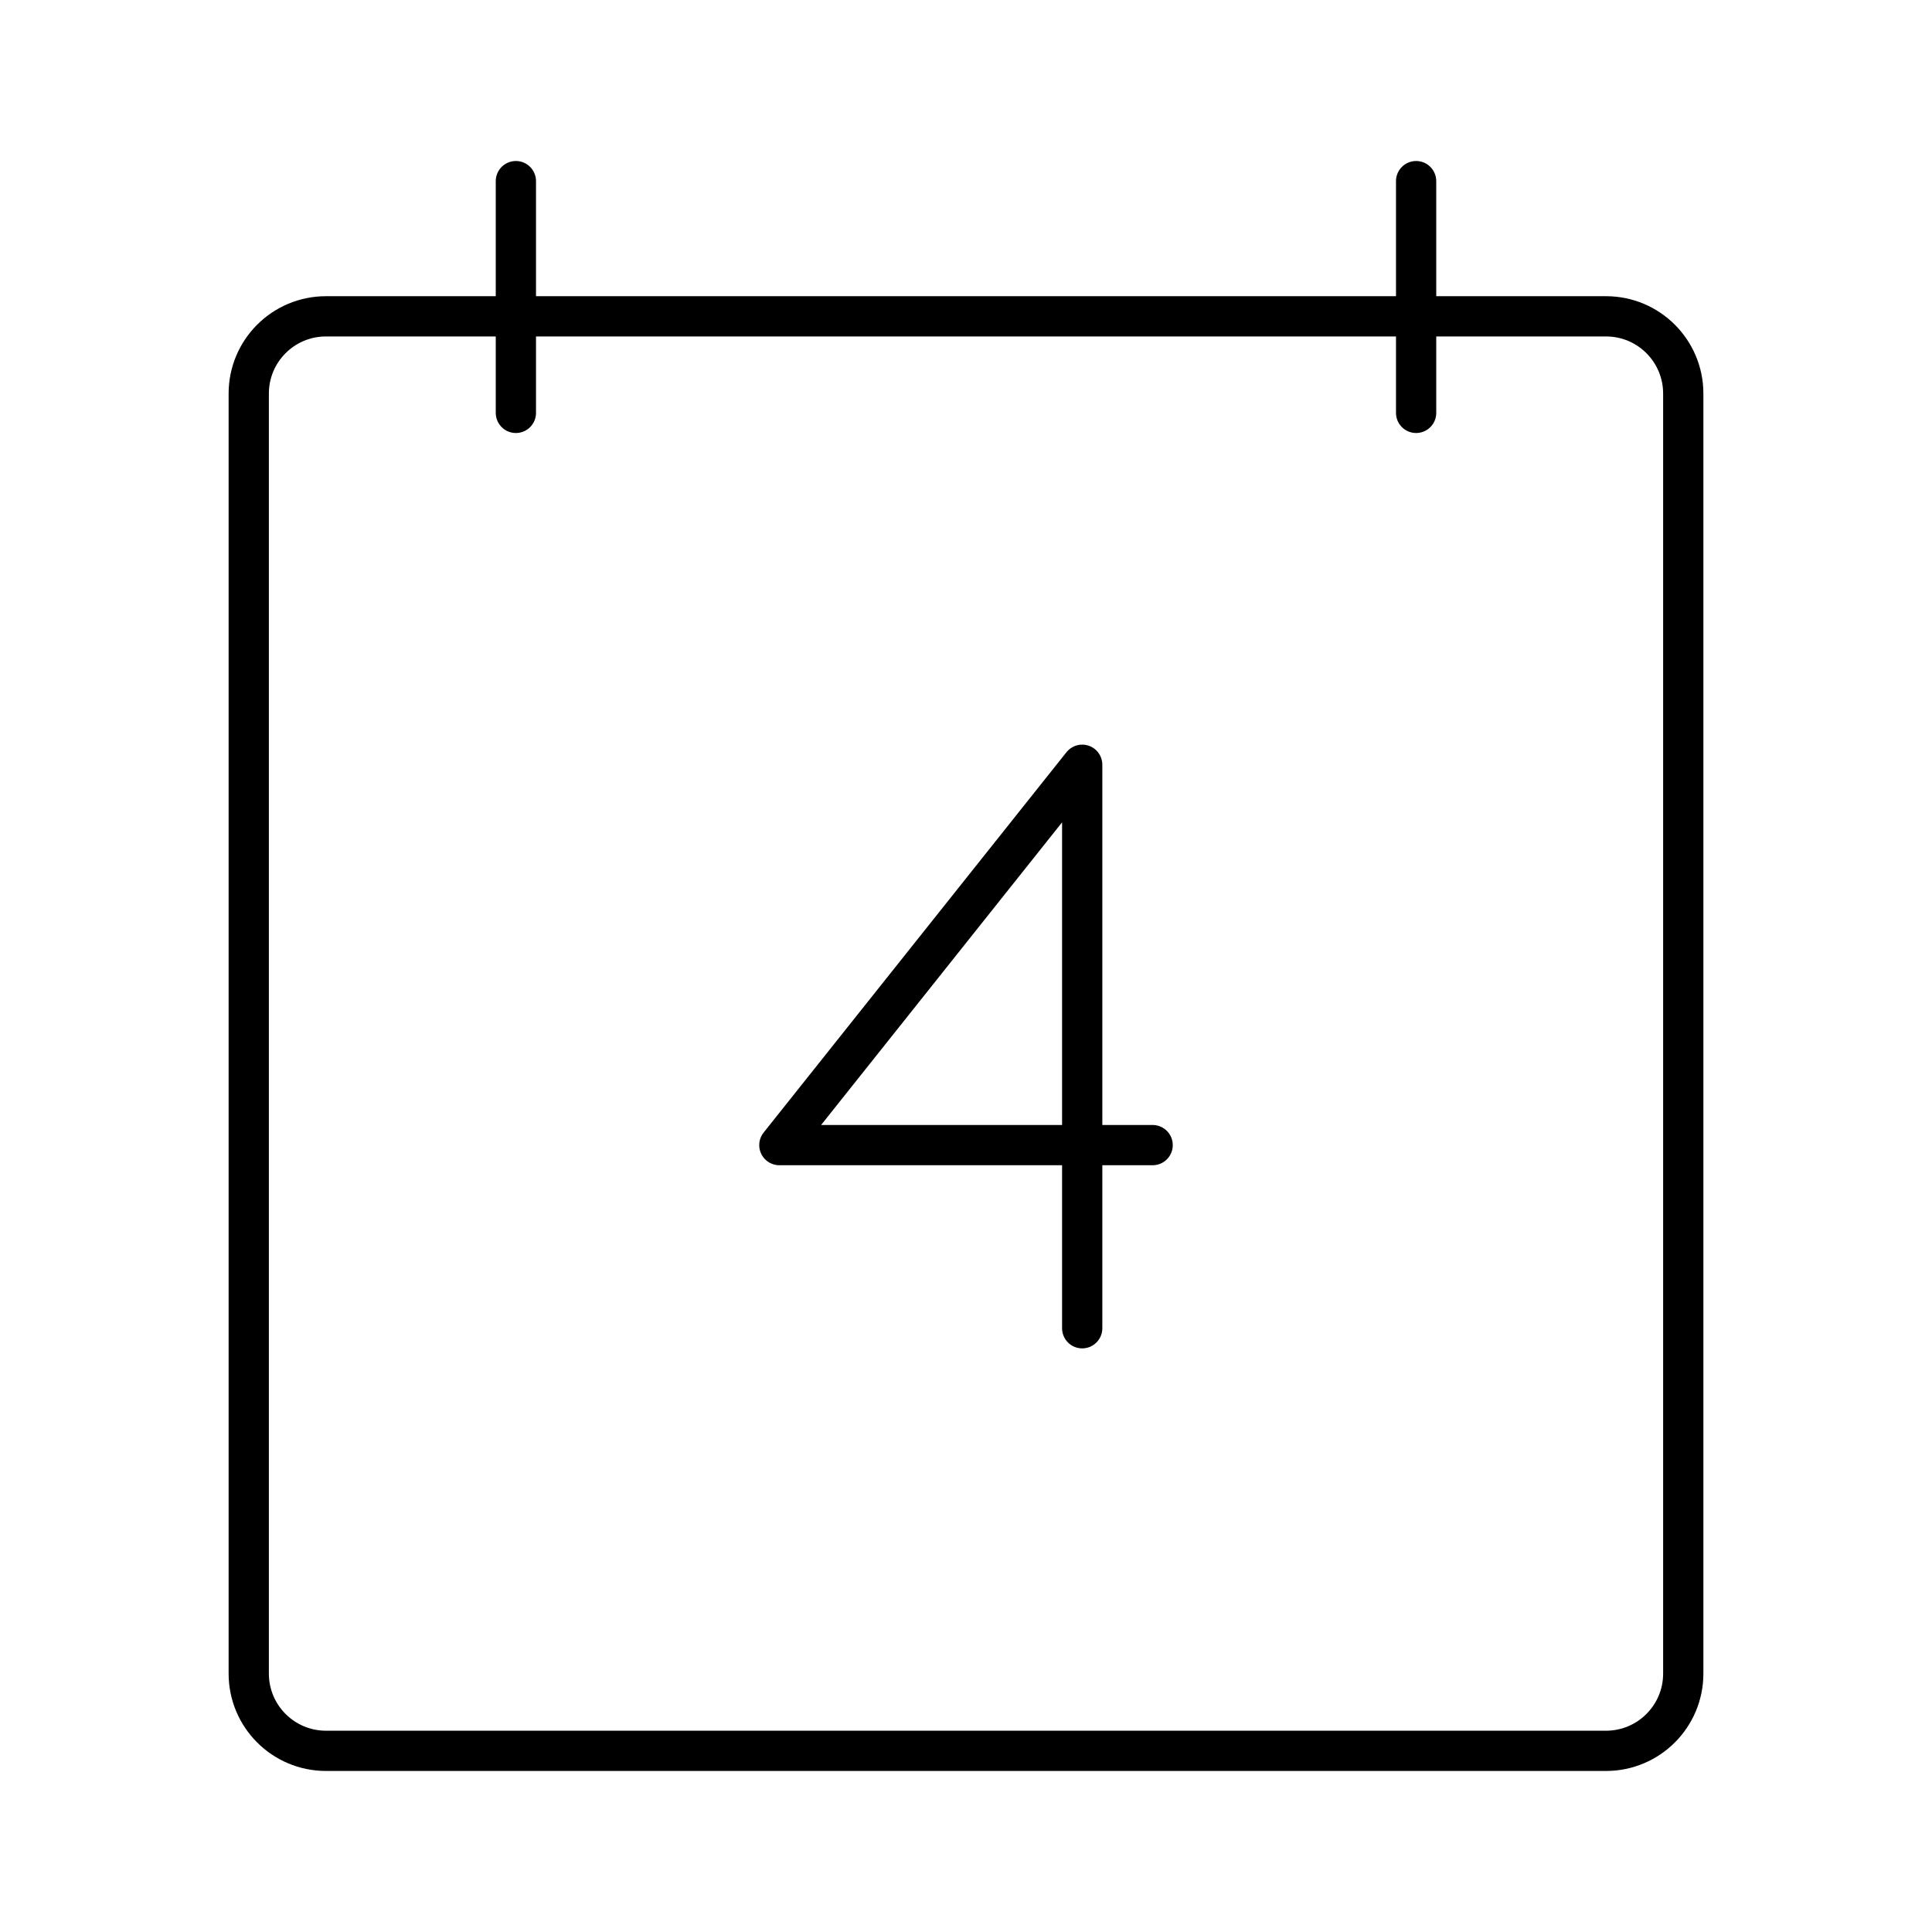
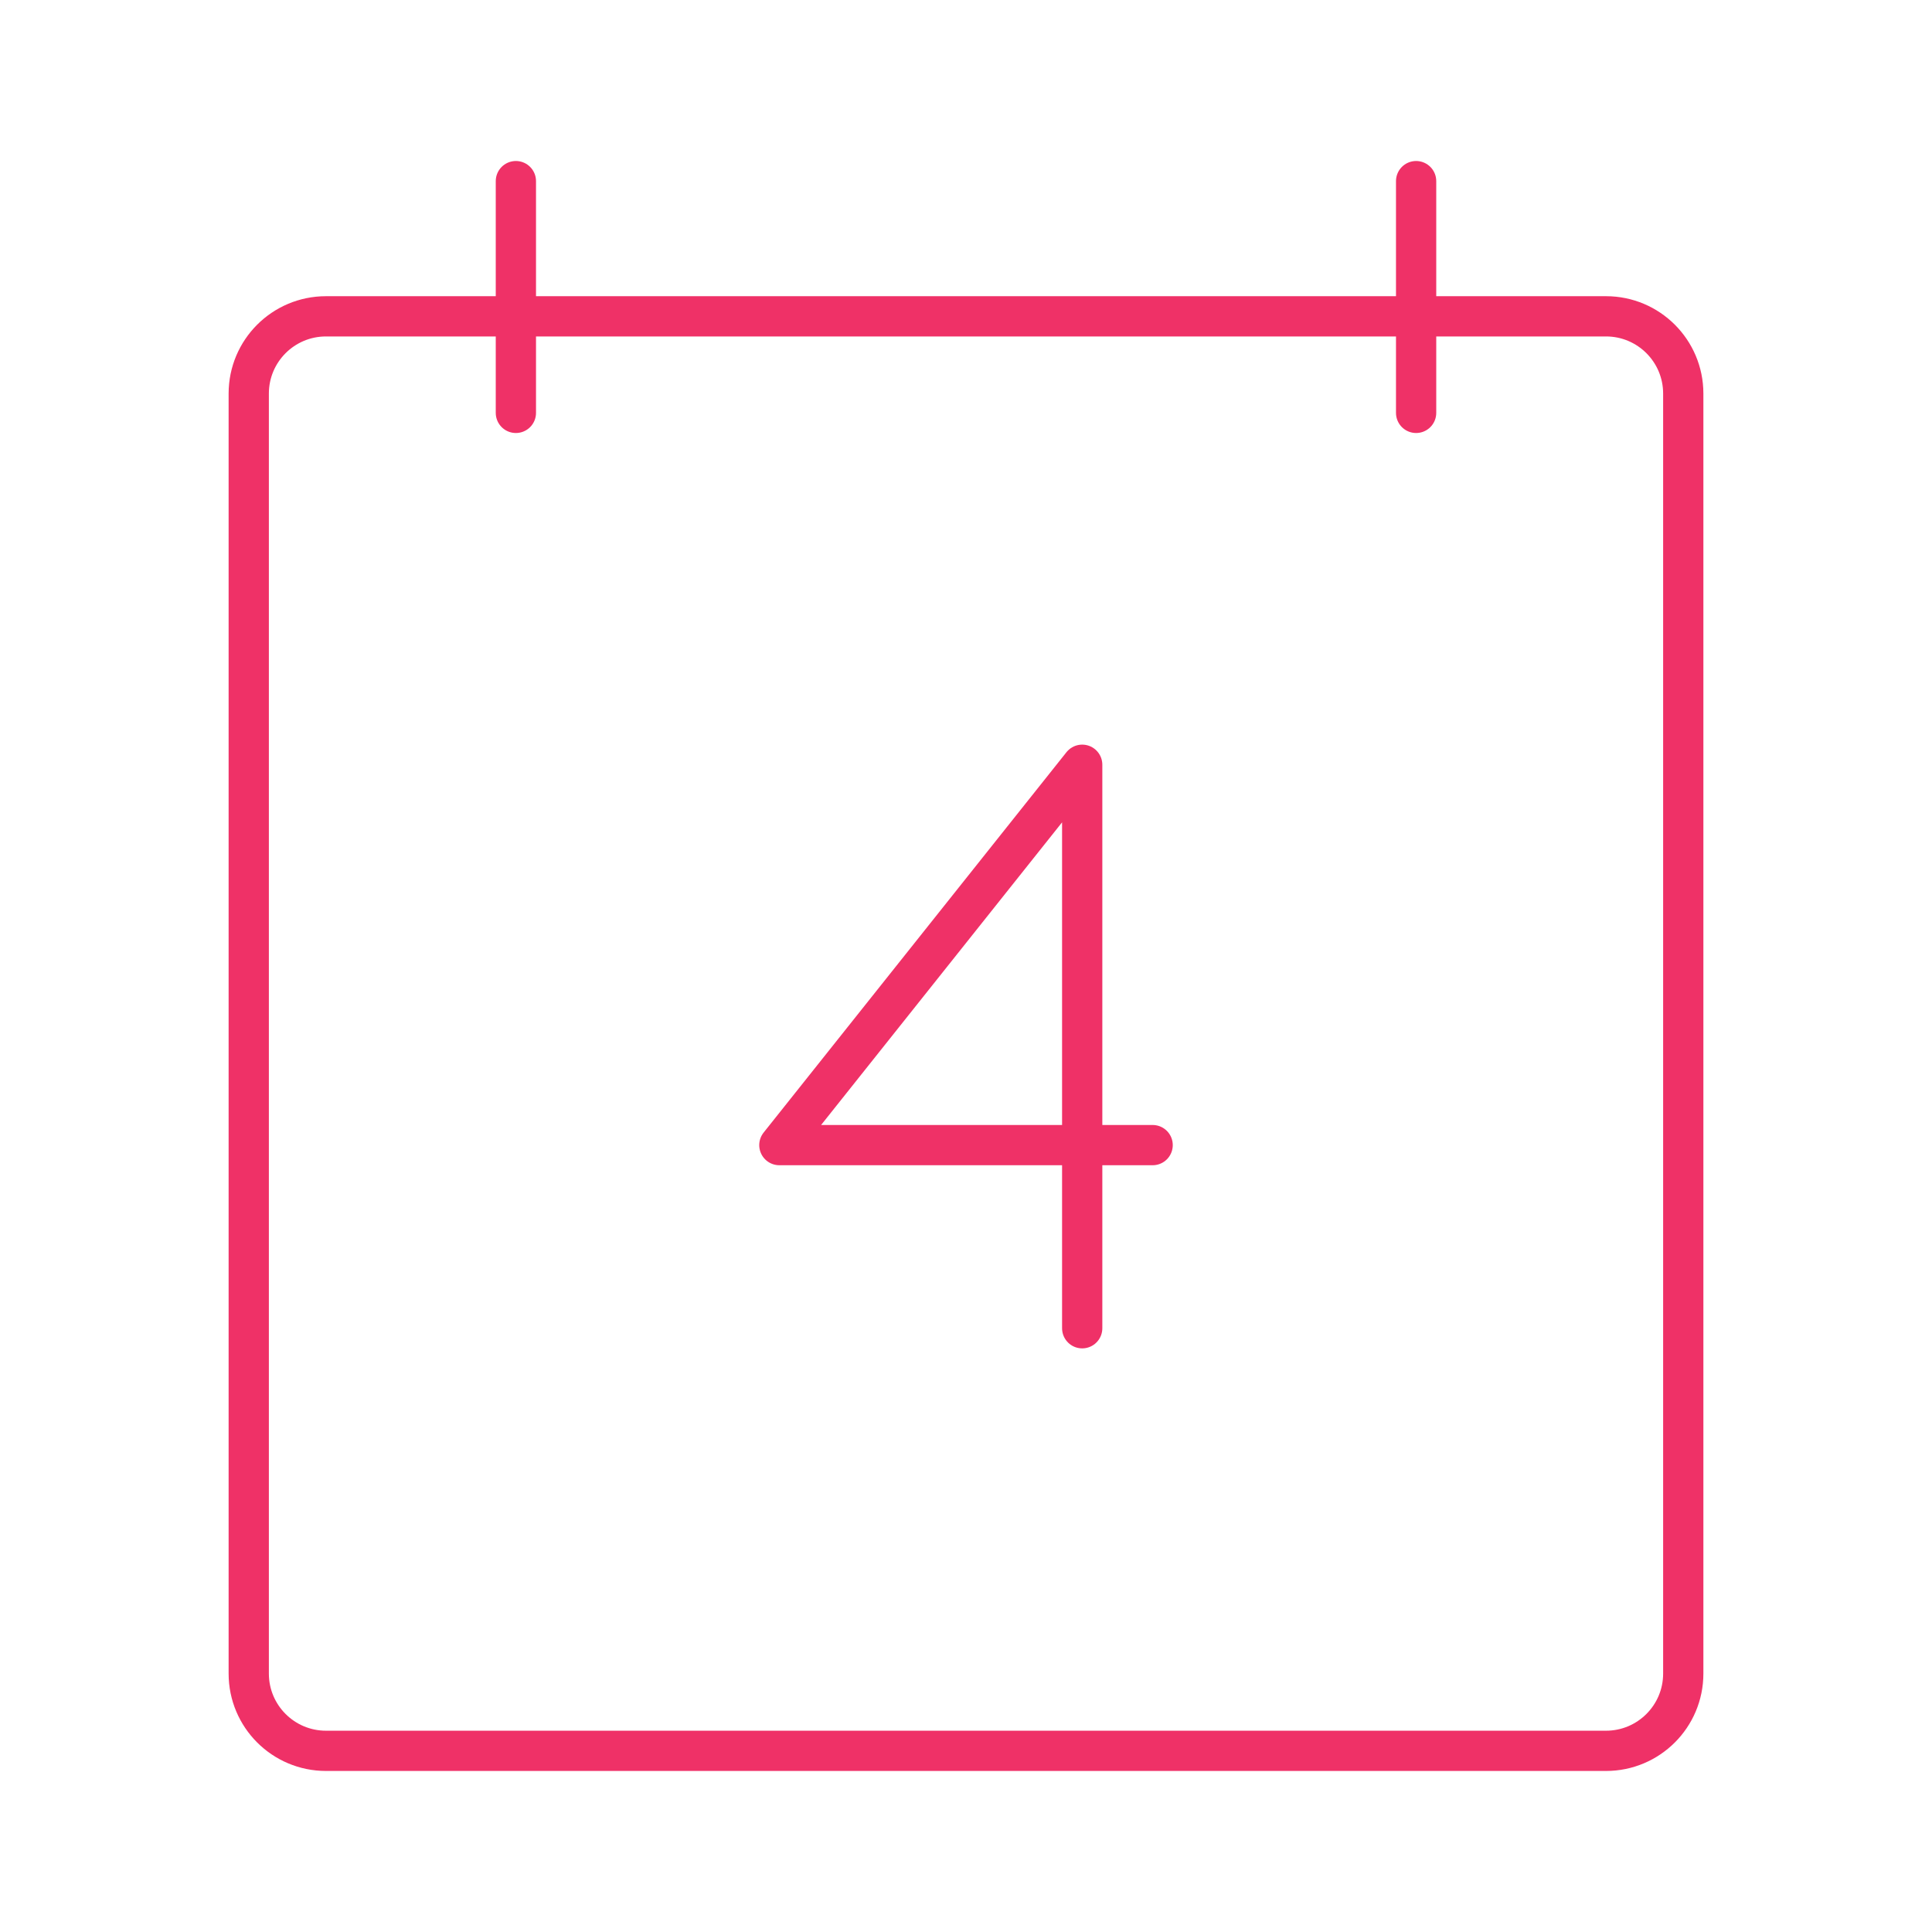
<svg xmlns="http://www.w3.org/2000/svg" width="800px" height="800px" viewBox="0 0 48 48">
  <defs>
-     <style>.c{fill:none;stroke:#000000;stroke-linecap:round;stroke-linejoin:round;}</style>
+     <style>.c{fill:none;stroke:#ef3167;stroke-linecap:round;stroke-linejoin:round;}</style>
  </defs>
  <g id="a">
    <polyline class="c" points="26.887 33 26.887 19 19.363 28.45 28.637 28.45" />
  </g>
  <g id="b">
    <path class="c" d="m8.099,7.859c-1.06,0-1.919.859-1.919,1.919v31.802c0,1.06.859,1.919,1.919,1.919h31.802c1.06,0,1.919-.859,1.919-1.919h0V9.778c0-1.06-.859-1.919-1.919-1.919H8.099Z" />
    <line class="c" x1="12.817" y1="10.258" x2="12.817" y2="4.5" />
    <line class="c" x1="35.183" y1="10.258" x2="35.183" y2="4.5" />
  </g>
</svg>
